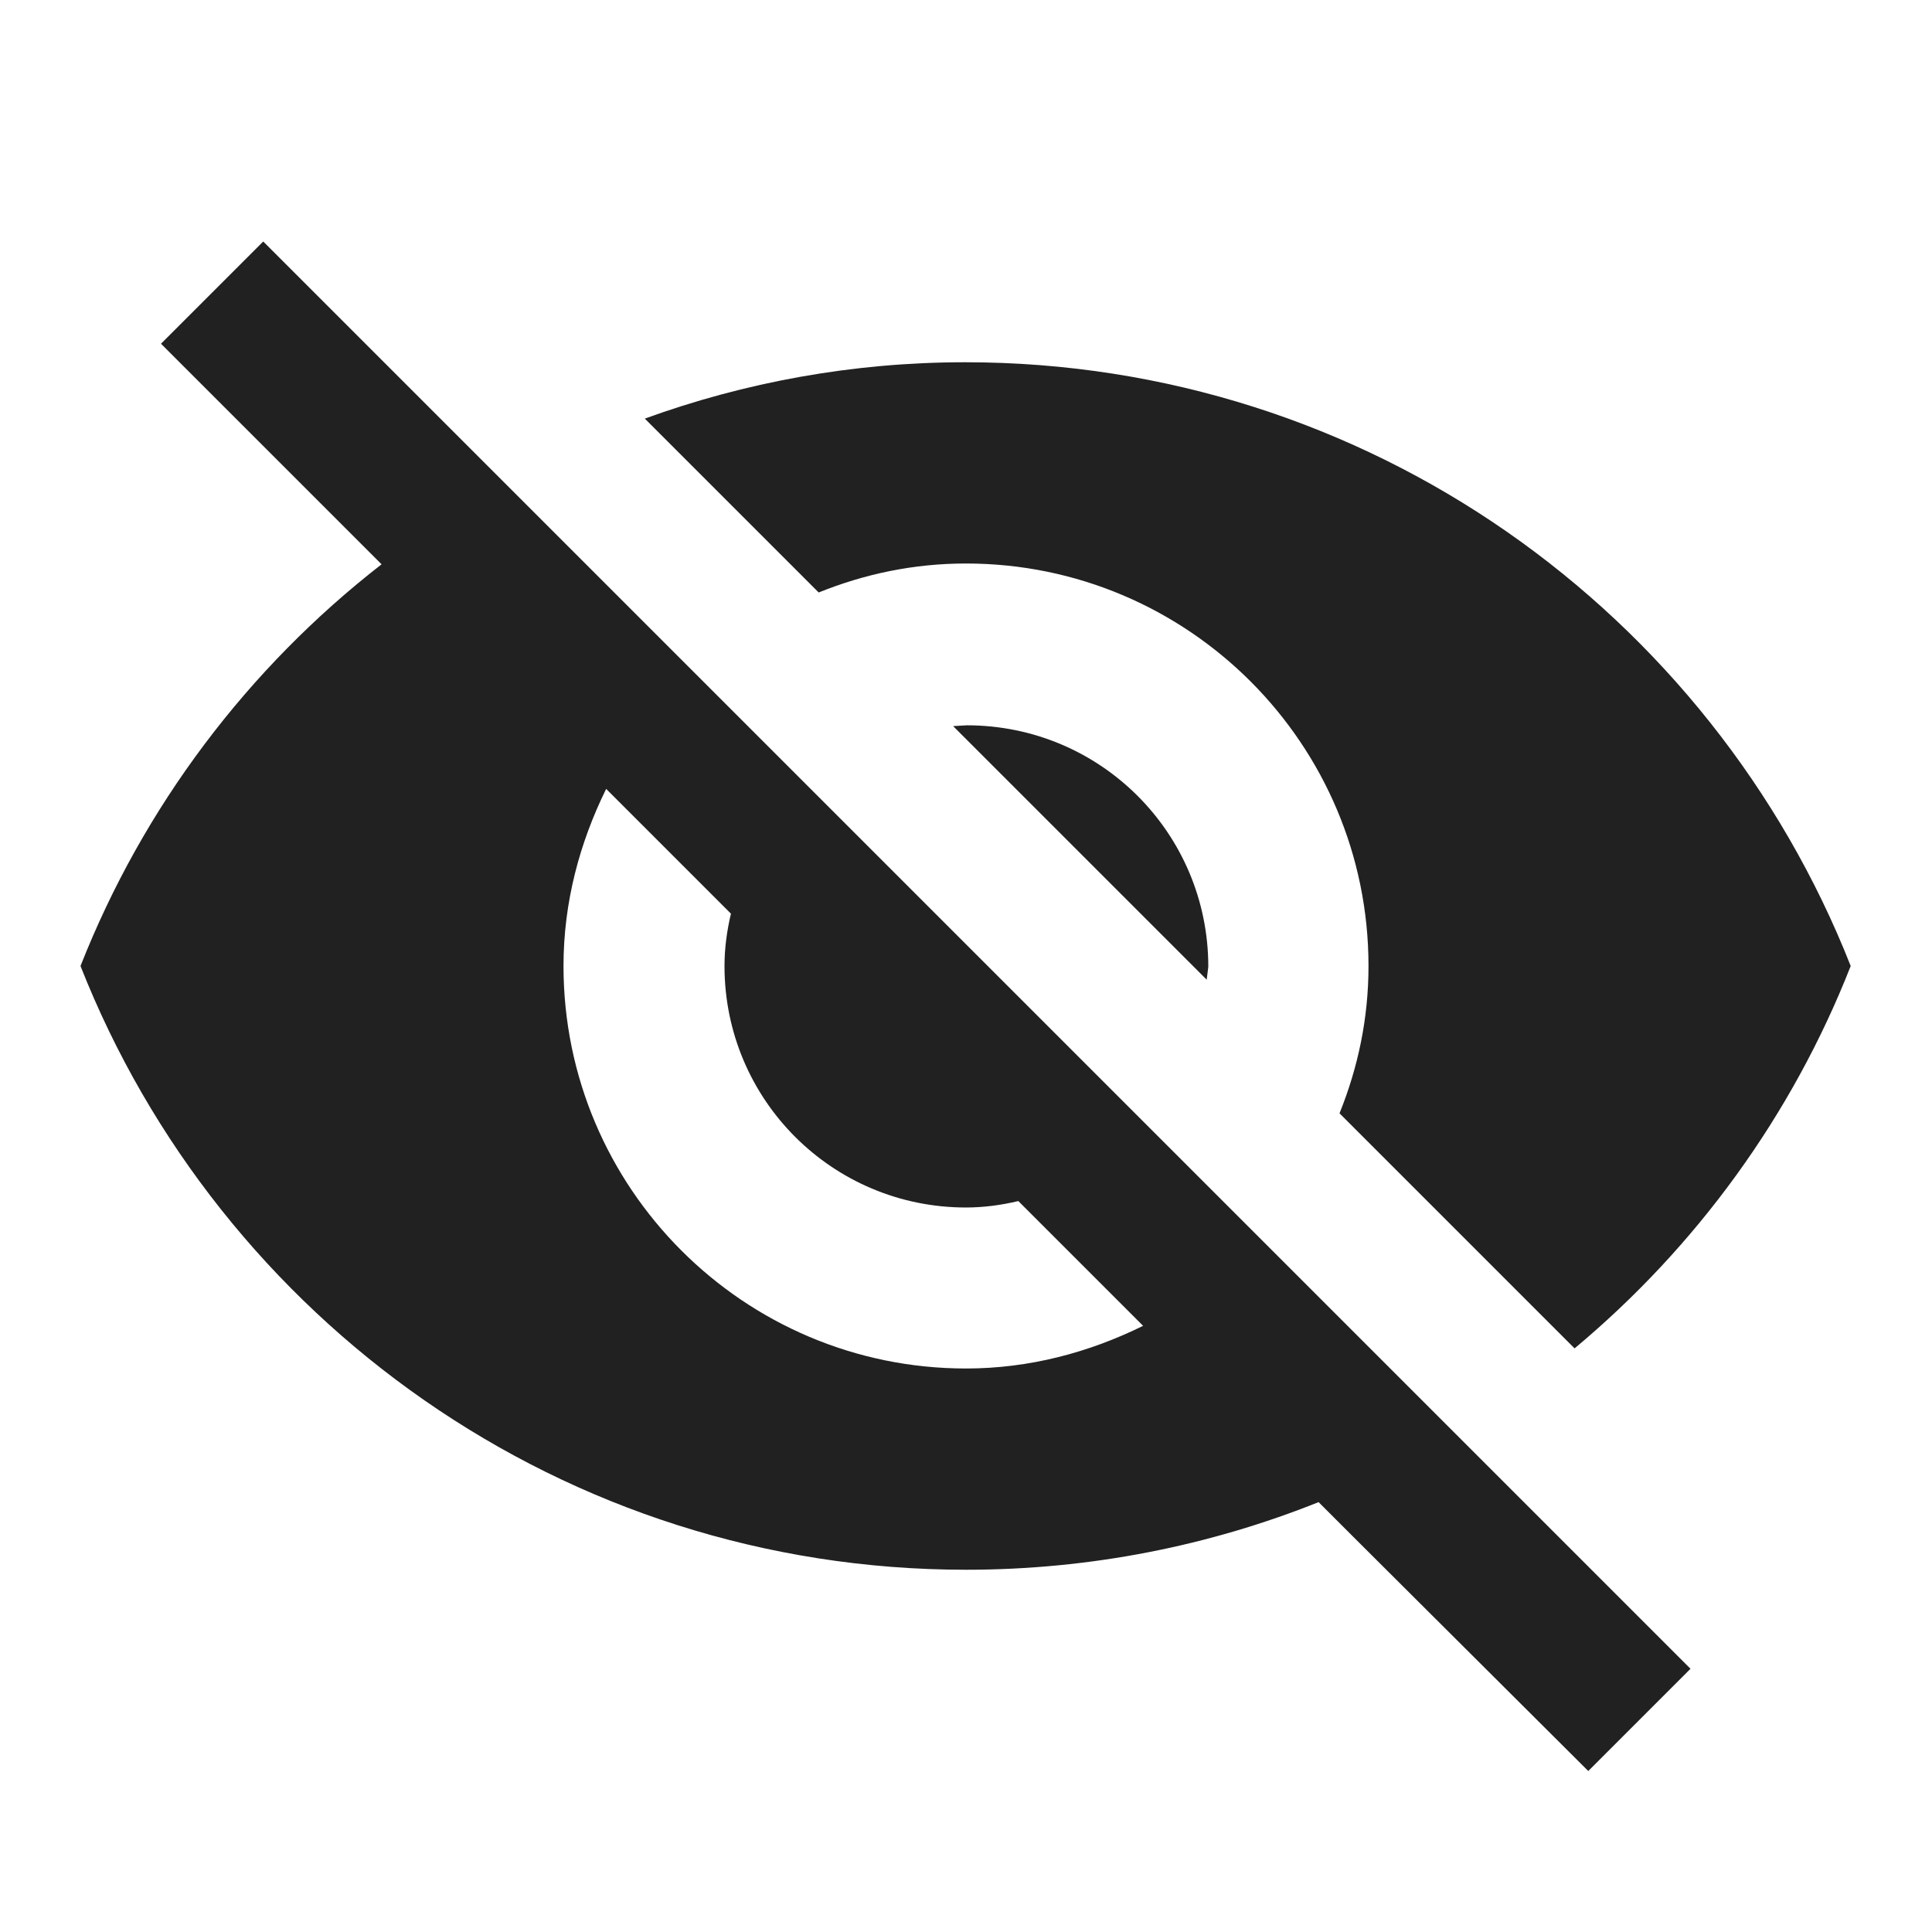
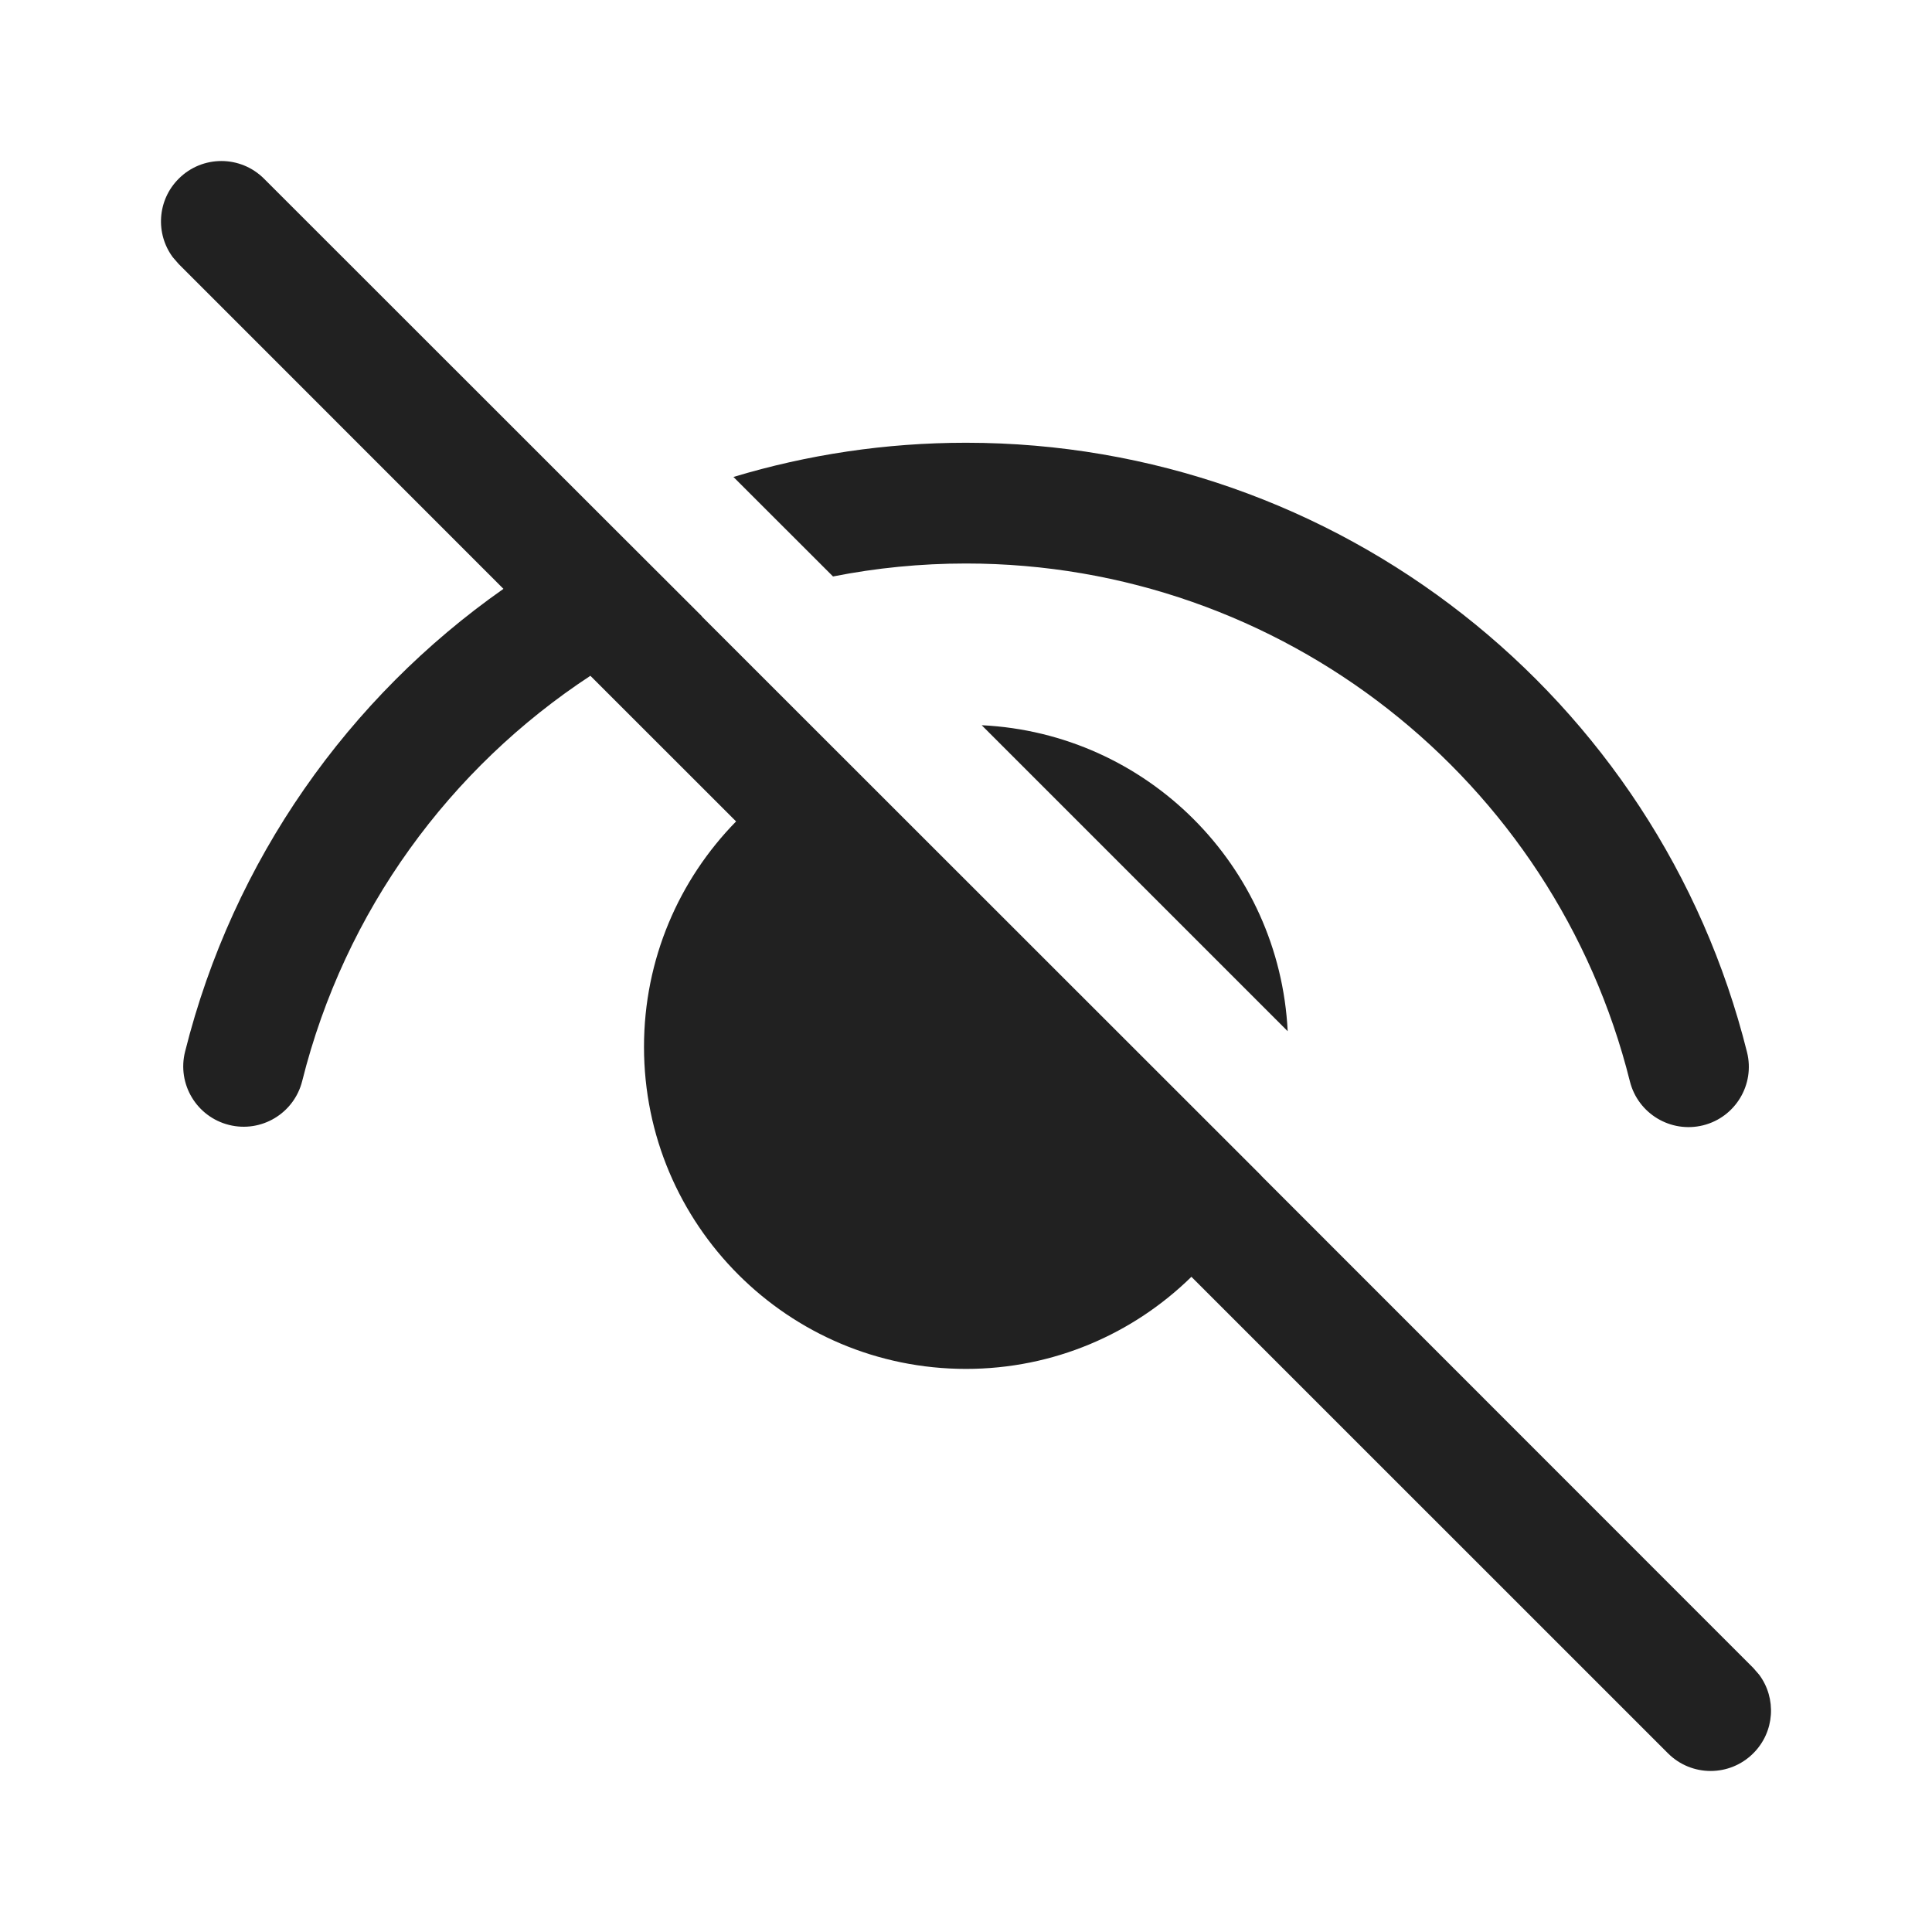
<svg xmlns="http://www.w3.org/2000/svg" width="24" height="24" viewBox="0 0 24 24" fill="none">
-   <path d="M12 7c2.76 0 5 2.24 5 5 0 .65-.13 1.26-.36 1.83l2.92 2.92c1.51-1.26 2.7-2.89 3.43-4.75-1.73-4.39-6-7.5-11-7.5-1.4 0-2.74.25-3.98.7l2.16 2.16C10.74 7.13 11.35 7 12 7zM2 4.27l2.28 2.28.46.46C3.08 8.3 1.78 10.02 1 12c1.73 4.39 6 7.5 11 7.5 1.55 0 3.03-.3 4.38-.84l.42.42L19.73 22 21 20.73 3.27 3 2 4.27zM7.53 9.8l1.55 1.55c-.05.21-.08.43-.08.65 0 1.66 1.34 3 3 3 .22 0 .44-.03.65-.08l1.55 1.55c-.67.33-1.41.53-2.2.53-2.76 0-5-2.24-5-5 0-.79.2-1.53.53-2.2zm4.31-.78l3.15 3.15.02-.16c0-1.66-1.34-3-3-3l-.17.01z" fill="#212121" />
+   <path d="M2.22 2.22C1.953 2.486 1.929 2.903 2.147 3.196L2.22 3.28L6.254 7.315C4.332 8.664 2.896 10.68 2.299 13.064C2.198 13.466 2.442 13.873 2.844 13.974C3.246 14.075 3.653 13.831 3.754 13.429C4.283 11.313 5.591 9.539 7.334 8.395L9.144 10.204C8.436 10.926 8 11.914 8 13.005C8 15.214 9.791 17.005 12 17.005C13.09 17.005 14.079 16.568 14.8 15.861L20.72 21.78C21.013 22.073 21.487 22.073 21.78 21.78C22.047 21.514 22.071 21.097 21.853 20.804L21.78 20.72L15.667 14.605L15.668 14.604L8.719 7.658L8.72 7.656L7.587 6.525L3.28 2.22C2.987 1.927 2.513 1.927 2.22 2.22ZM12 5.5C11 5.5 10.029 5.648 9.111 5.925L10.348 7.161C10.884 7.055 11.436 7 12 7C15.923 7 19.31 9.68 20.247 13.433C20.348 13.835 20.755 14.079 21.157 13.979C21.558 13.879 21.803 13.472 21.702 13.07C20.599 8.653 16.616 5.5 12 5.5ZM12.195 9.009L15.996 12.81C15.894 10.753 14.247 9.108 12.195 9.009Z" fill="#212121" />
</svg>
